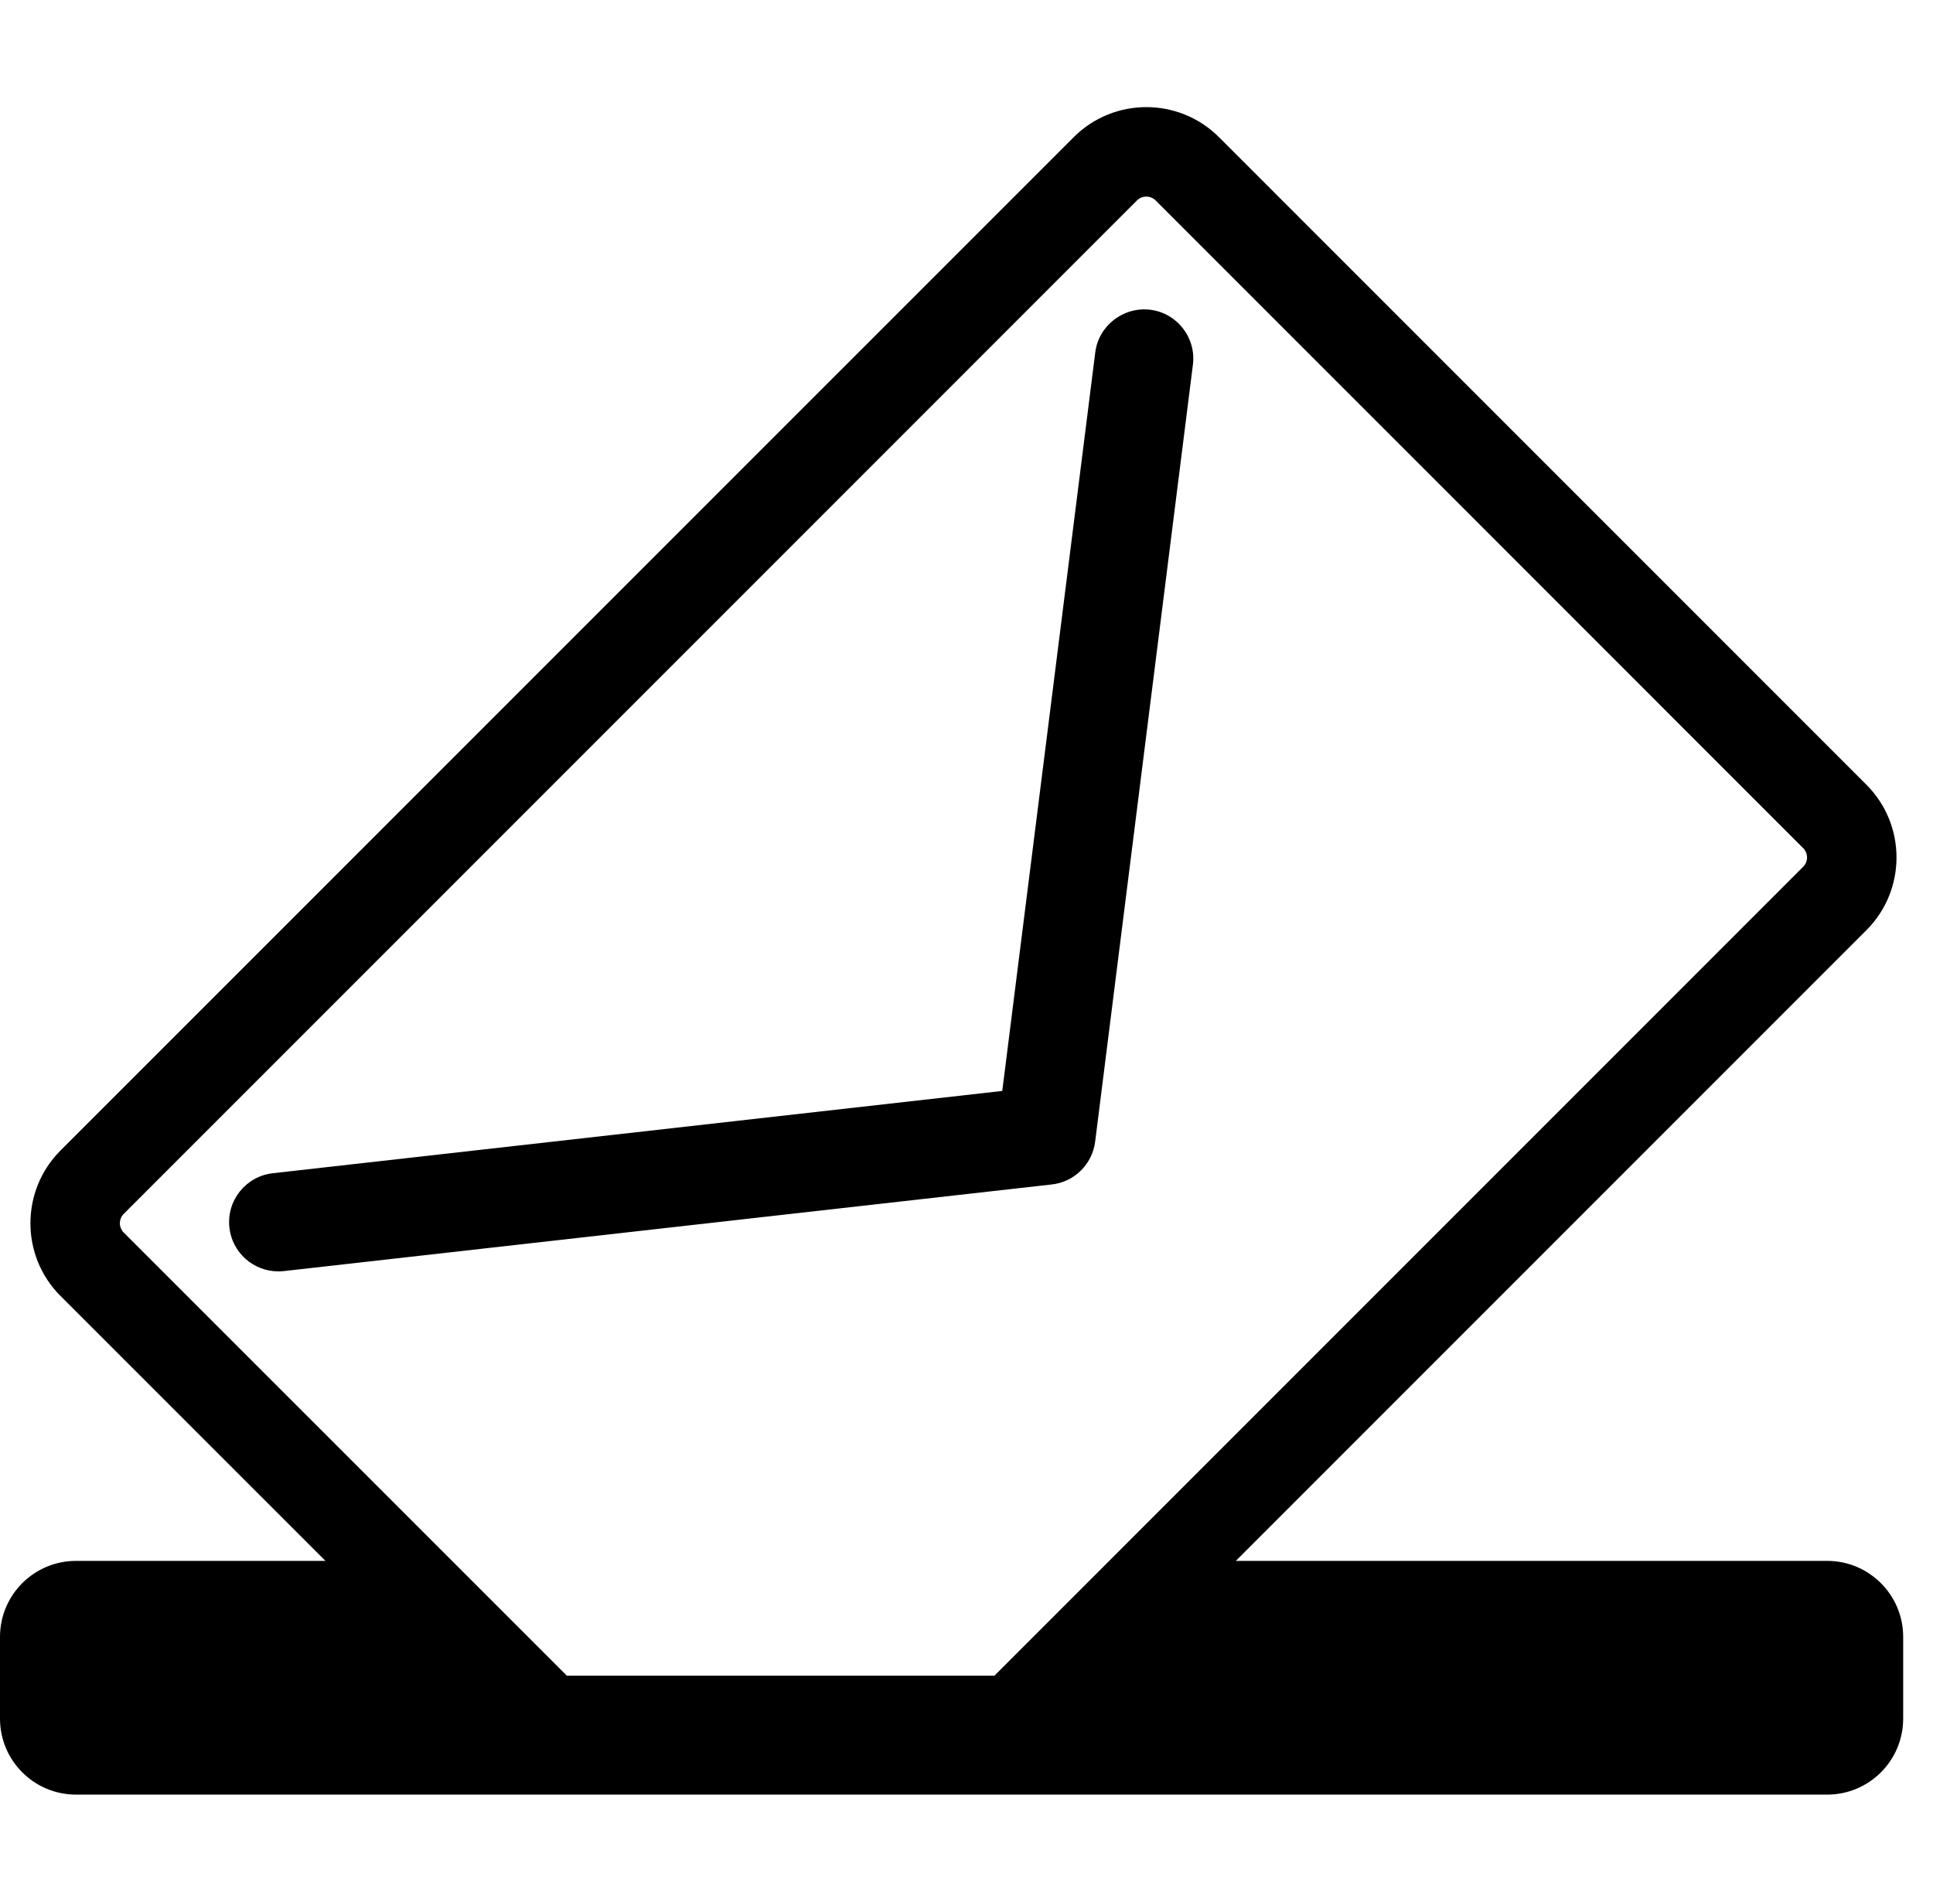
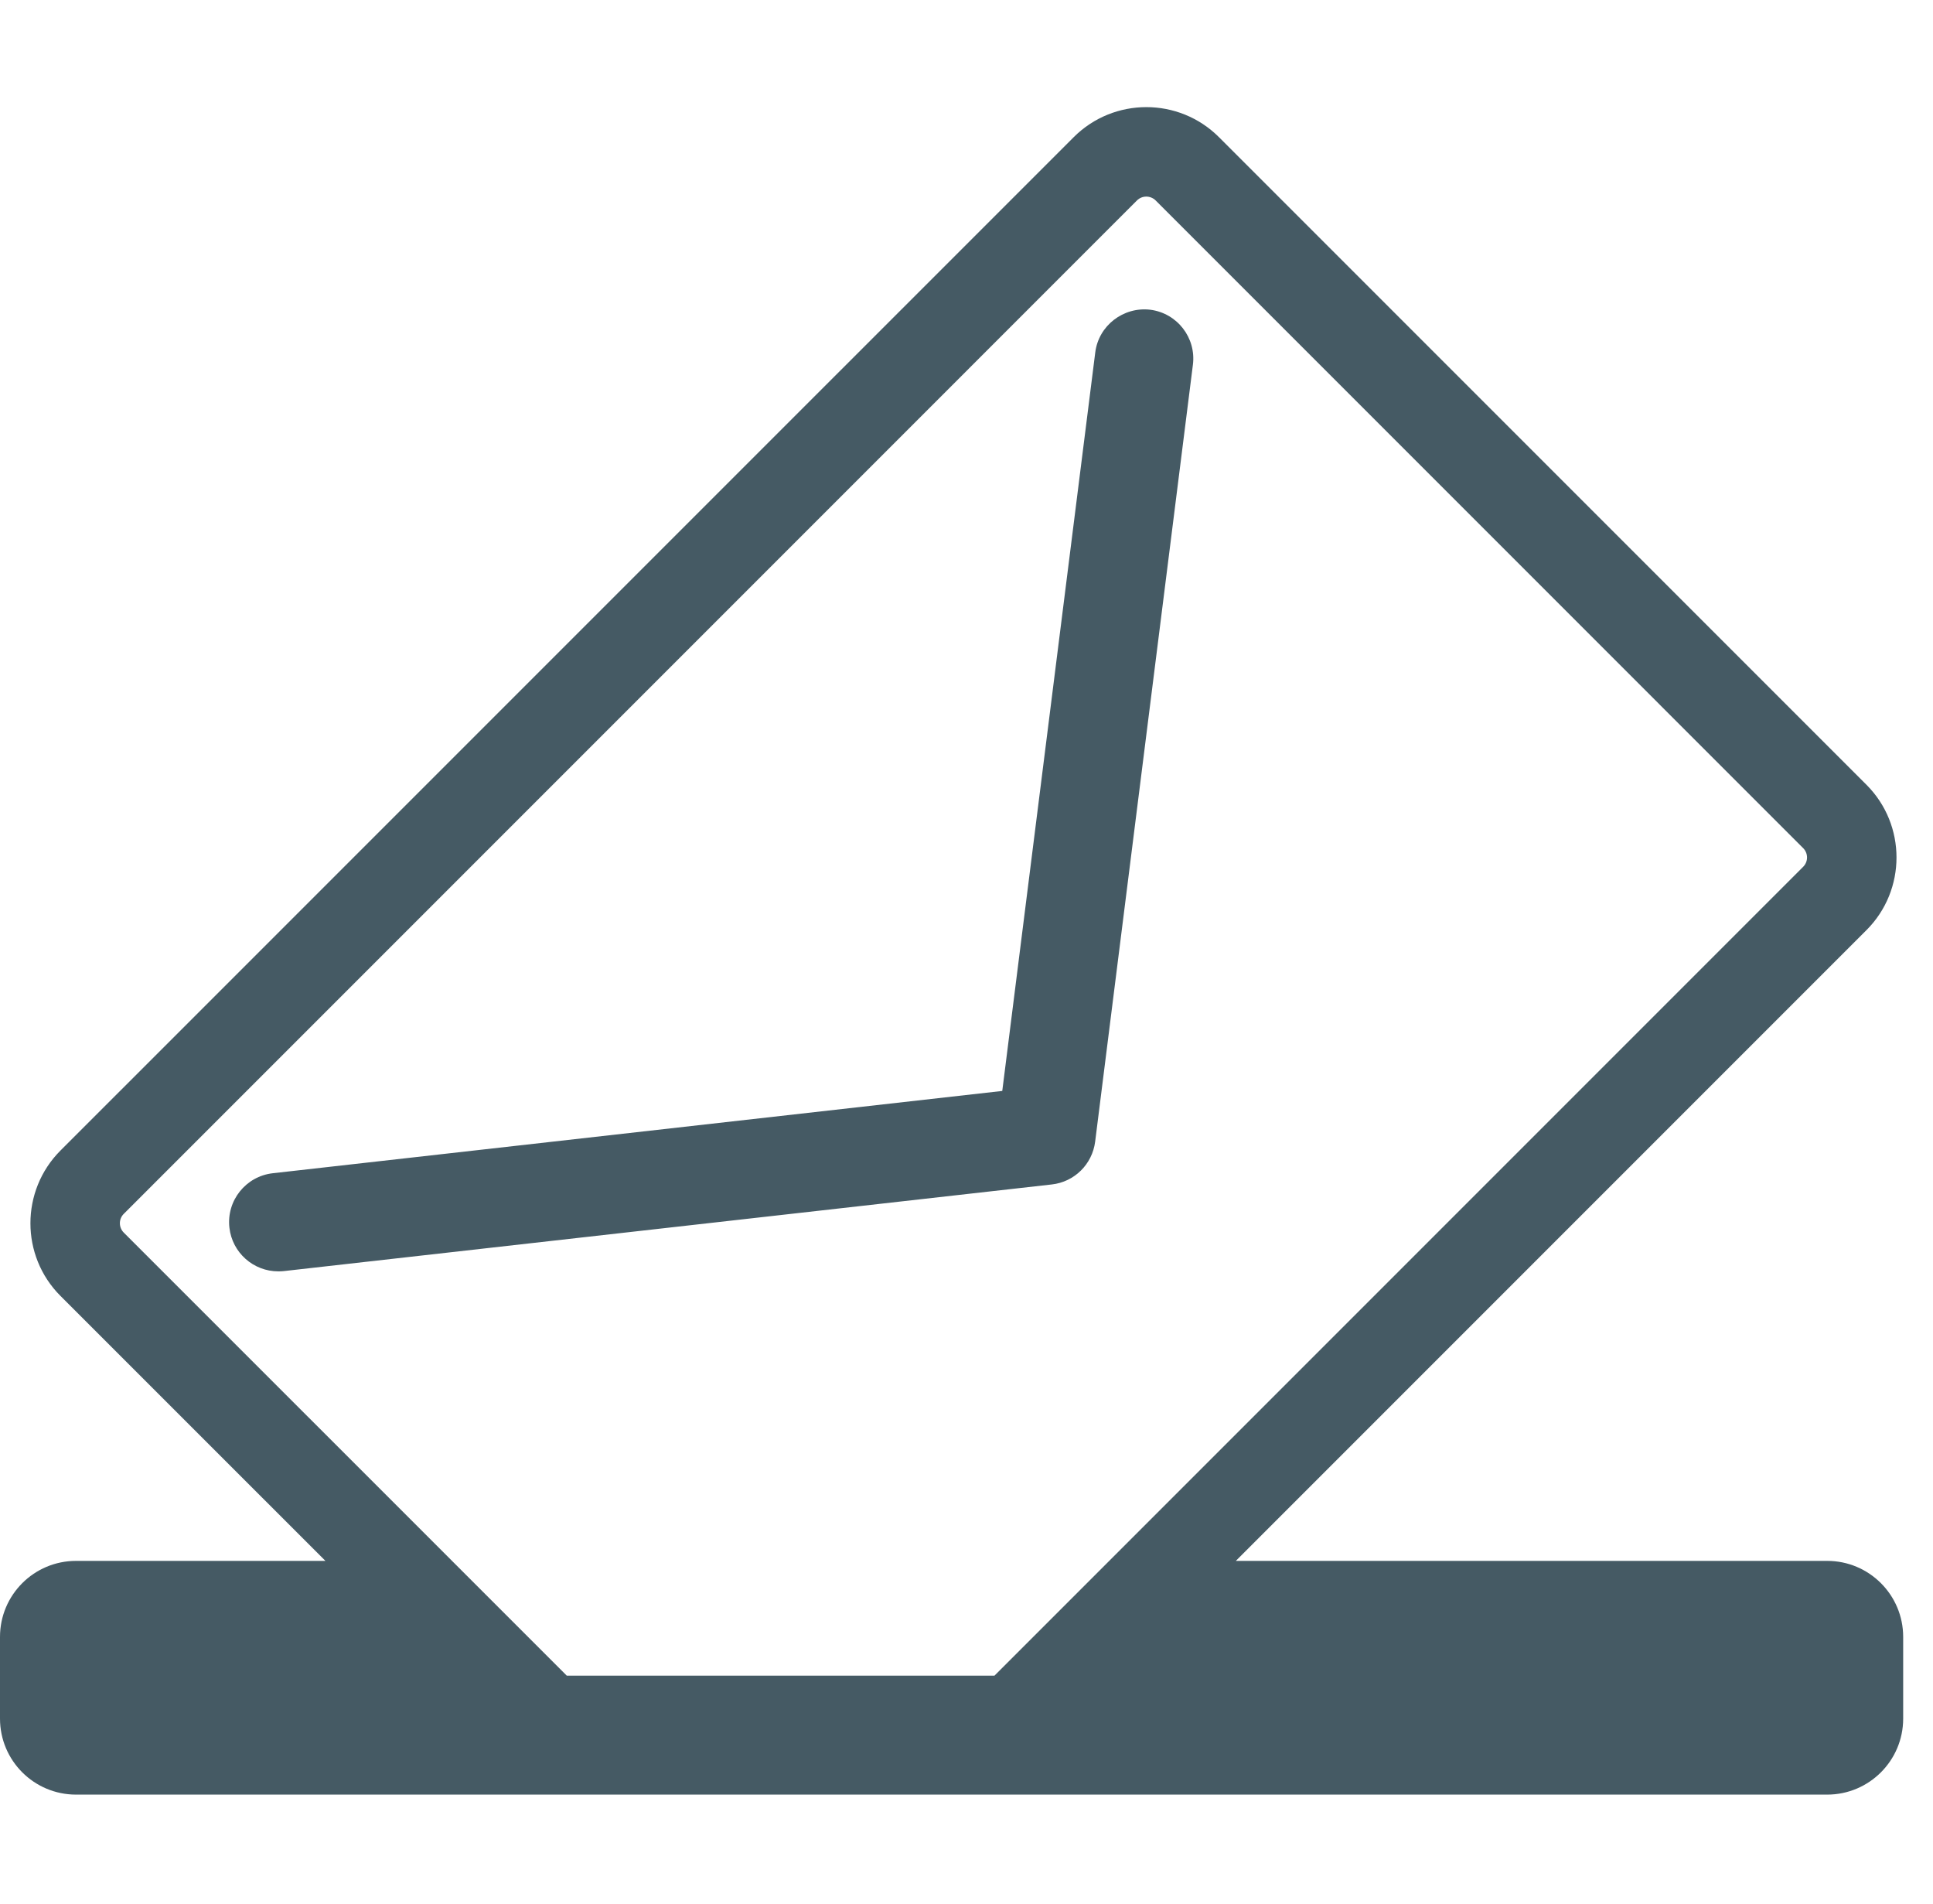
- <svg xmlns="http://www.w3.org/2000/svg" class="icon" height="512" viewBox="0 0 1040 1024" version="1.1">
+ <svg xmlns="http://www.w3.org/2000/svg" style="fill:#455A64;" class="icon" height="512" viewBox="0 0 1040 1024" version="1.1">
  <path d="M983.062 839.624H664.907l339.32-339.321c21.517-21.537 21.517-56.581 0-78.138L655.813 73.77c-21.536-21.536-56.58-21.515-78.117 0L32.5 618.926c-21.494 21.557-21.516 56.601 0 78.138l142.582 142.56H40.916C18.312 839.624 0 857.937 0 880.519v43.935c0 22.604 18.313 40.895 40.916 40.895H983.06c22.583 0 40.895-18.292 40.895-40.895v-43.935c0.001-22.582-18.312-40.895-40.894-40.895z m-448.008 61.734H304.933l-61.734-61.734-176.62-176.6c-2.751-2.77-2.793-7.267 0-10.06L611.712 107.83c2.793-2.792 7.288-2.75 10.06 0l348.374 348.395c2.772 2.792 2.772 7.247 0.021 10.018l-373.38 373.38-61.734 61.735zM618.837 166.606c-14.371-1.704-27.756 8.479-29.563 22.973l-50.032 397.256L146.77 631.1c-14.535 1.642-24.985 14.74-23.343 29.275 1.52 13.53 12.996 23.508 26.279 23.508 0.985 0 1.991-0.041 2.997-0.144l413.187-46.603c12.175-1.355 21.782-10.88 23.323-22.994l52.597-417.95c1.828-14.516-8.458-27.758-22.973-29.585z" />
</svg>
